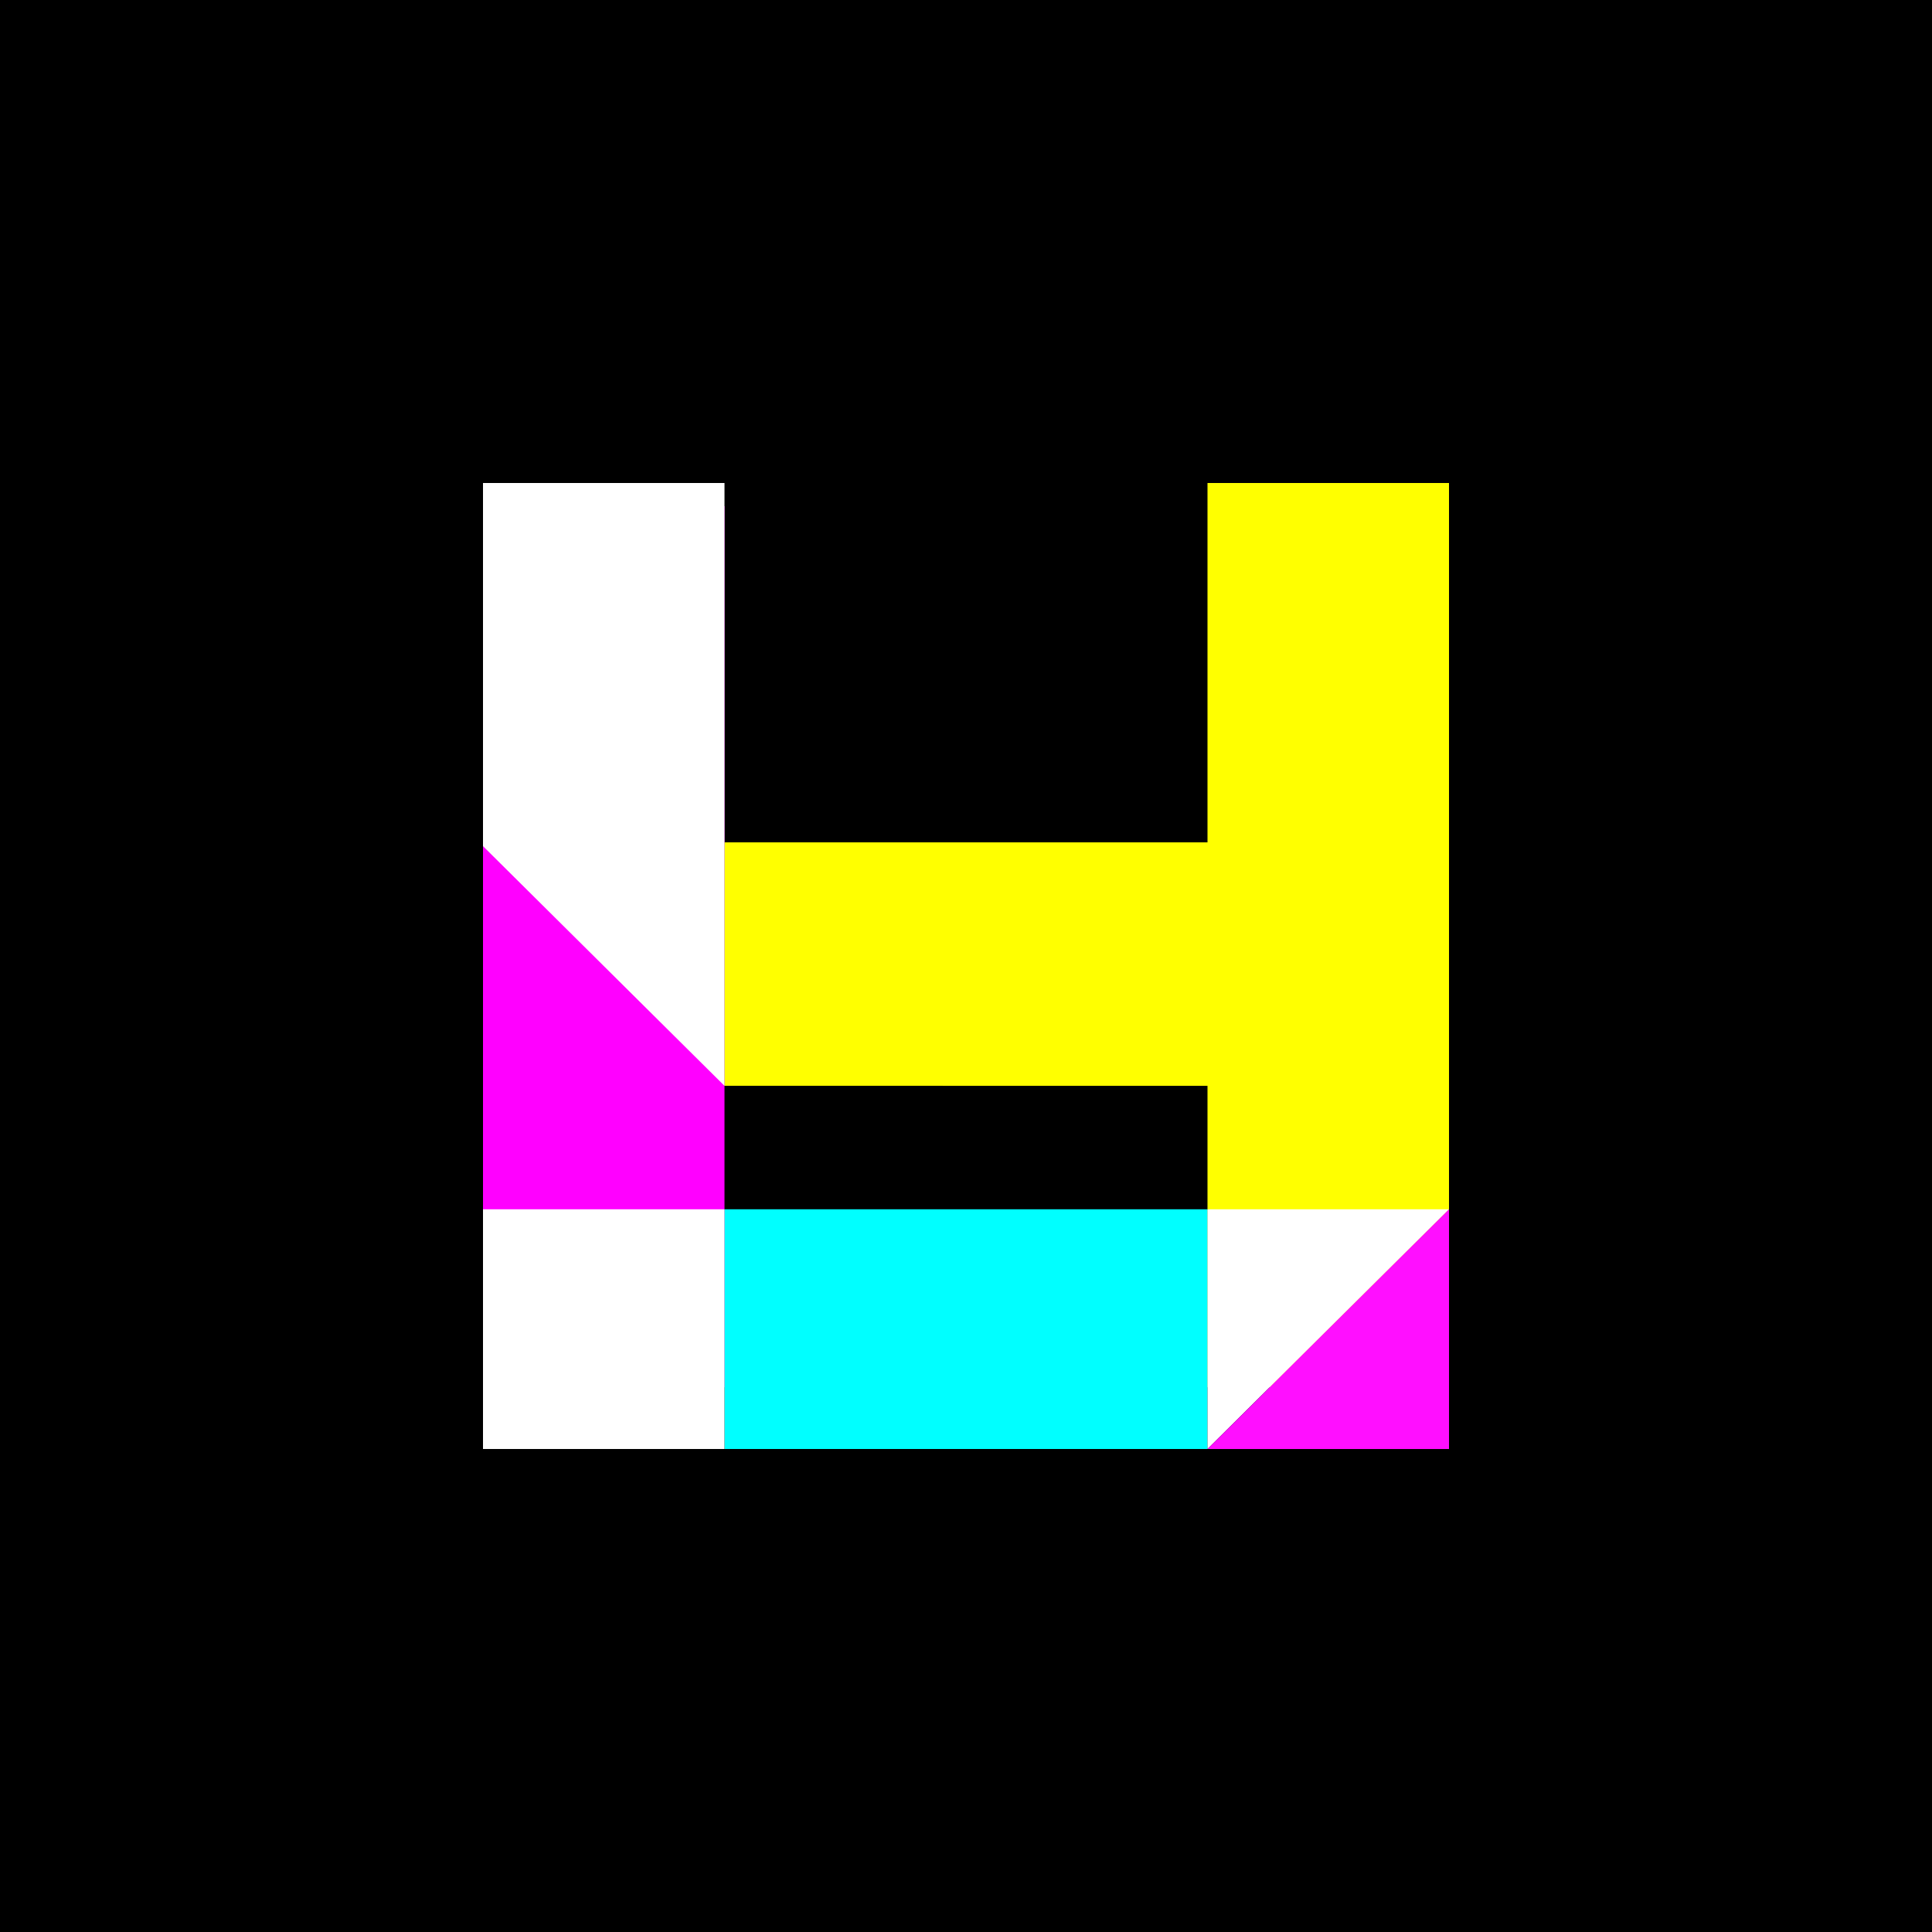
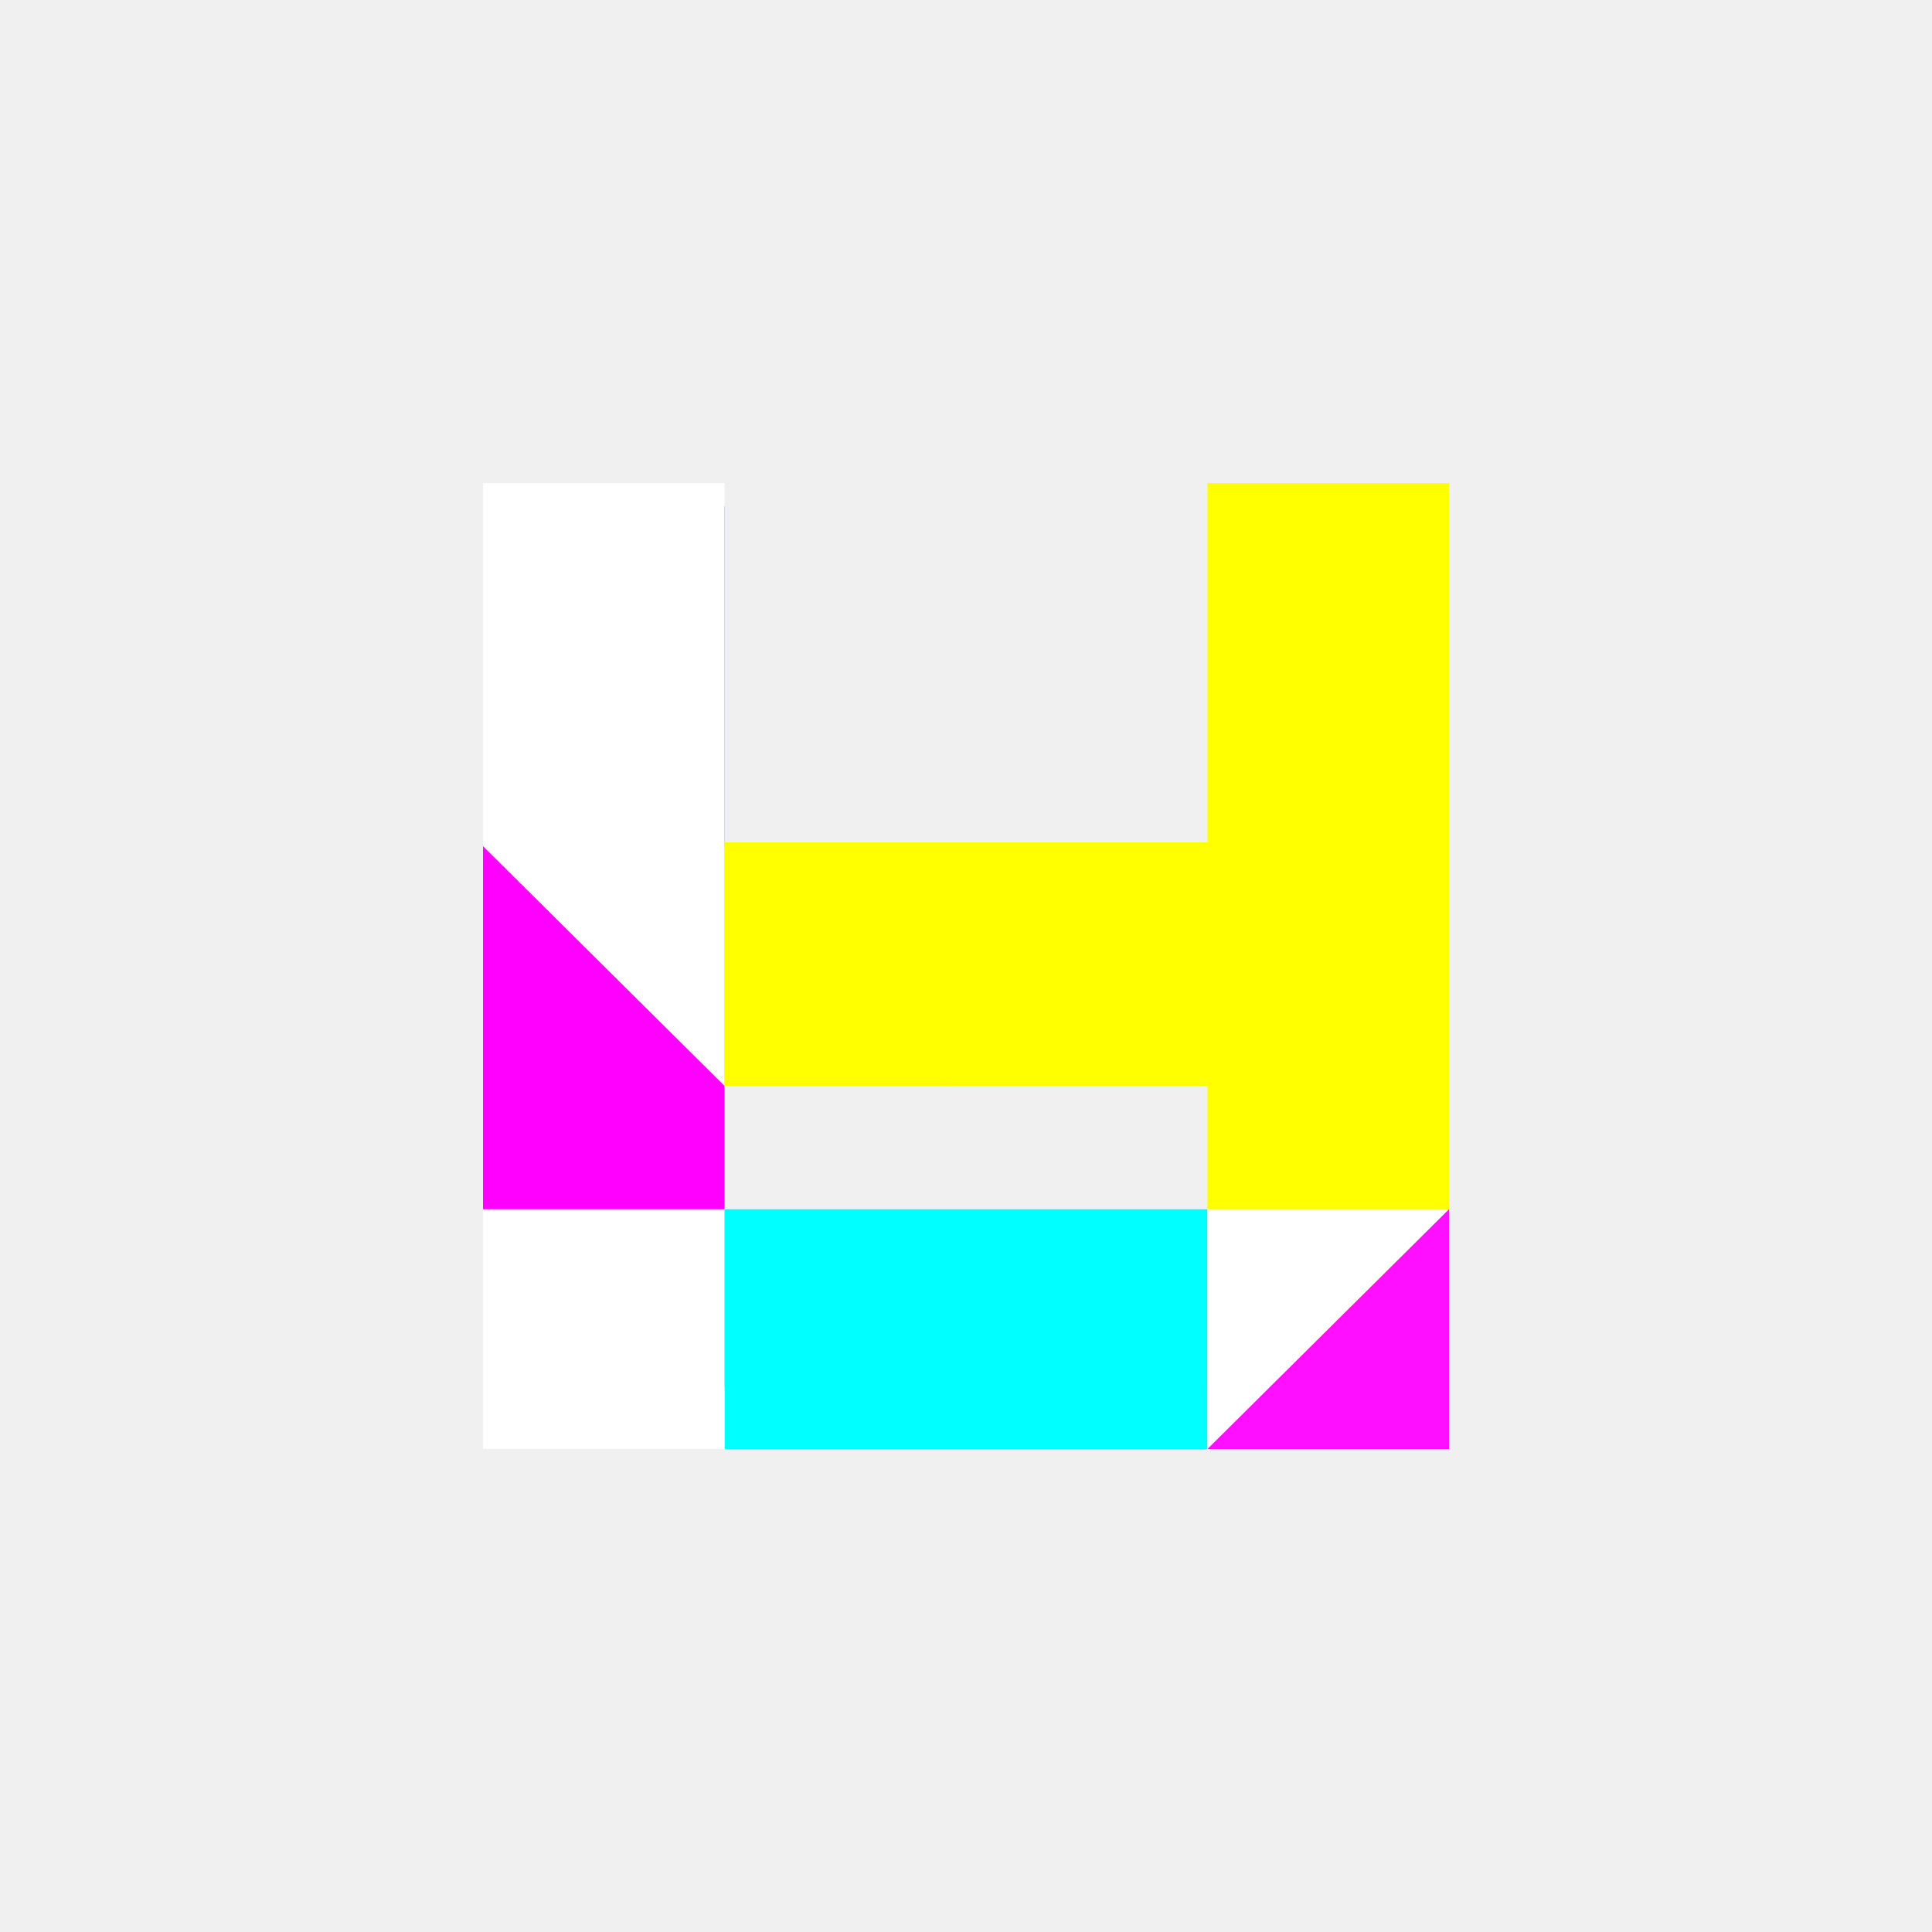
<svg xmlns="http://www.w3.org/2000/svg" width="500" height="500" viewBox="0 0 132.292 132.292" version="1.1" id="svg8" enable-background="new">
  <defs id="defs2" />
  <g id="layer3">
-     <rect style="opacity:1;vector-effect:none;fill:#000000;fill-opacity:1;stroke:none;stroke-width:0.265;stroke-linecap:butt;stroke-linejoin:miter;stroke-miterlimit:4;stroke-dasharray:none;stroke-dashoffset:0;stroke-opacity:1" id="rect4814" width="132.292" height="132.292" x="0" y="-5.0862632e-006" />
+     <rect style="opacity:1;vector-effect:none;fill:#000000;fill-opacity:0;stroke:none;stroke-width:0.265;stroke-linecap:butt;stroke-linejoin:miter;stroke-miterlimit:4;stroke-dasharray:none;stroke-dashoffset:0;stroke-opacity:1" id="rect4814" width="132.292" height="132.292" x="0" y="-5.0862632e-006" />
  </g>
  <g id="layer1" transform="translate(0,-164.7083)" />
  <g id="layer2" style="display:inline">
    <g id="g943" transform="matrix(1,0,0,0.9986706,-0.2000857,-0.1763955)">
      <rect style="opacity:1;vector-effect:none;fill:#ff00ff;fill-opacity:1;stroke-width:0.308;stroke-linecap:butt;stroke-linejoin:miter;stroke-miterlimit:4;stroke-dasharray:none;stroke-dashoffset:0;stroke-opacity:1" y="34.881" x="33.273" height="60.413" width="16.536" id="rect3722" />
      <path id="rect3722-6-2" d="M 82.882,33.294 V 57.933 H 49.81 v 16.691 l 49.609,0.005 V 58.192 33.294 Z m 0,41.33 v 20.67 h 16.537 V 74.629 Z" style="opacity:1;vector-effect:none;fill:#ffff00;fill-opacity:1;stroke-width:0.279;stroke-linecap:butt;stroke-linejoin:miter;stroke-miterlimit:4;stroke-dasharray:none;stroke-dashoffset:0;stroke-opacity:1" />
      <path id="rect3722-6-2-6" d="m 33.273,33.294 v 24.899 l 16.537,16.436 V 58.192 33.294 Z" style="display:inline;opacity:1;vector-effect:none;fill:#ffffff;fill-opacity:1;stroke-width:0.188;stroke-linecap:butt;stroke-linejoin:miter;stroke-miterlimit:4;stroke-dasharray:none;stroke-dashoffset:0;stroke-opacity:1" />
      <rect transform="rotate(-90)" style="display:inline;opacity:1;vector-effect:none;fill:#00ffff;fill-opacity:1;stroke-width:0.228;stroke-linecap:butt;stroke-linejoin:miter;stroke-miterlimit:4;stroke-dasharray:none;stroke-dashoffset:0;stroke-opacity:1" y="49.81" x="-99.527" height="33.073" width="16.436" id="rect3722-6-2-6-3-3-5" />
      <path id="path4725-0" d="m 82.882,99.527 1e-5,-16.436 h 16.536 z" style="display:inline;fill:#ffffff;fill-opacity:1;stroke:none;stroke-width:0.33px;stroke-linecap:butt;stroke-linejoin:miter;stroke-opacity:1" />
      <rect transform="rotate(-90)" style="display:inline;opacity:1;vector-effect:none;fill:#ffffff;fill-opacity:1;stroke-width:0.161;stroke-linecap:butt;stroke-linejoin:miter;stroke-miterlimit:4;stroke-dasharray:none;stroke-dashoffset:0;stroke-opacity:1" y="33.273" x="-99.527" height="16.536" width="16.436" id="rect3722-6-2-9" />
      <path id="path4725-0-5" d="m 99.419,83.091 -1e-5,16.436 H 82.882 Z" style="display:inline;fill:#ff0fff;fill-opacity:1;stroke:none;stroke-width:0.33px;stroke-linecap:butt;stroke-linejoin:miter;stroke-opacity:1" />
    </g>
  </g>
</svg>
